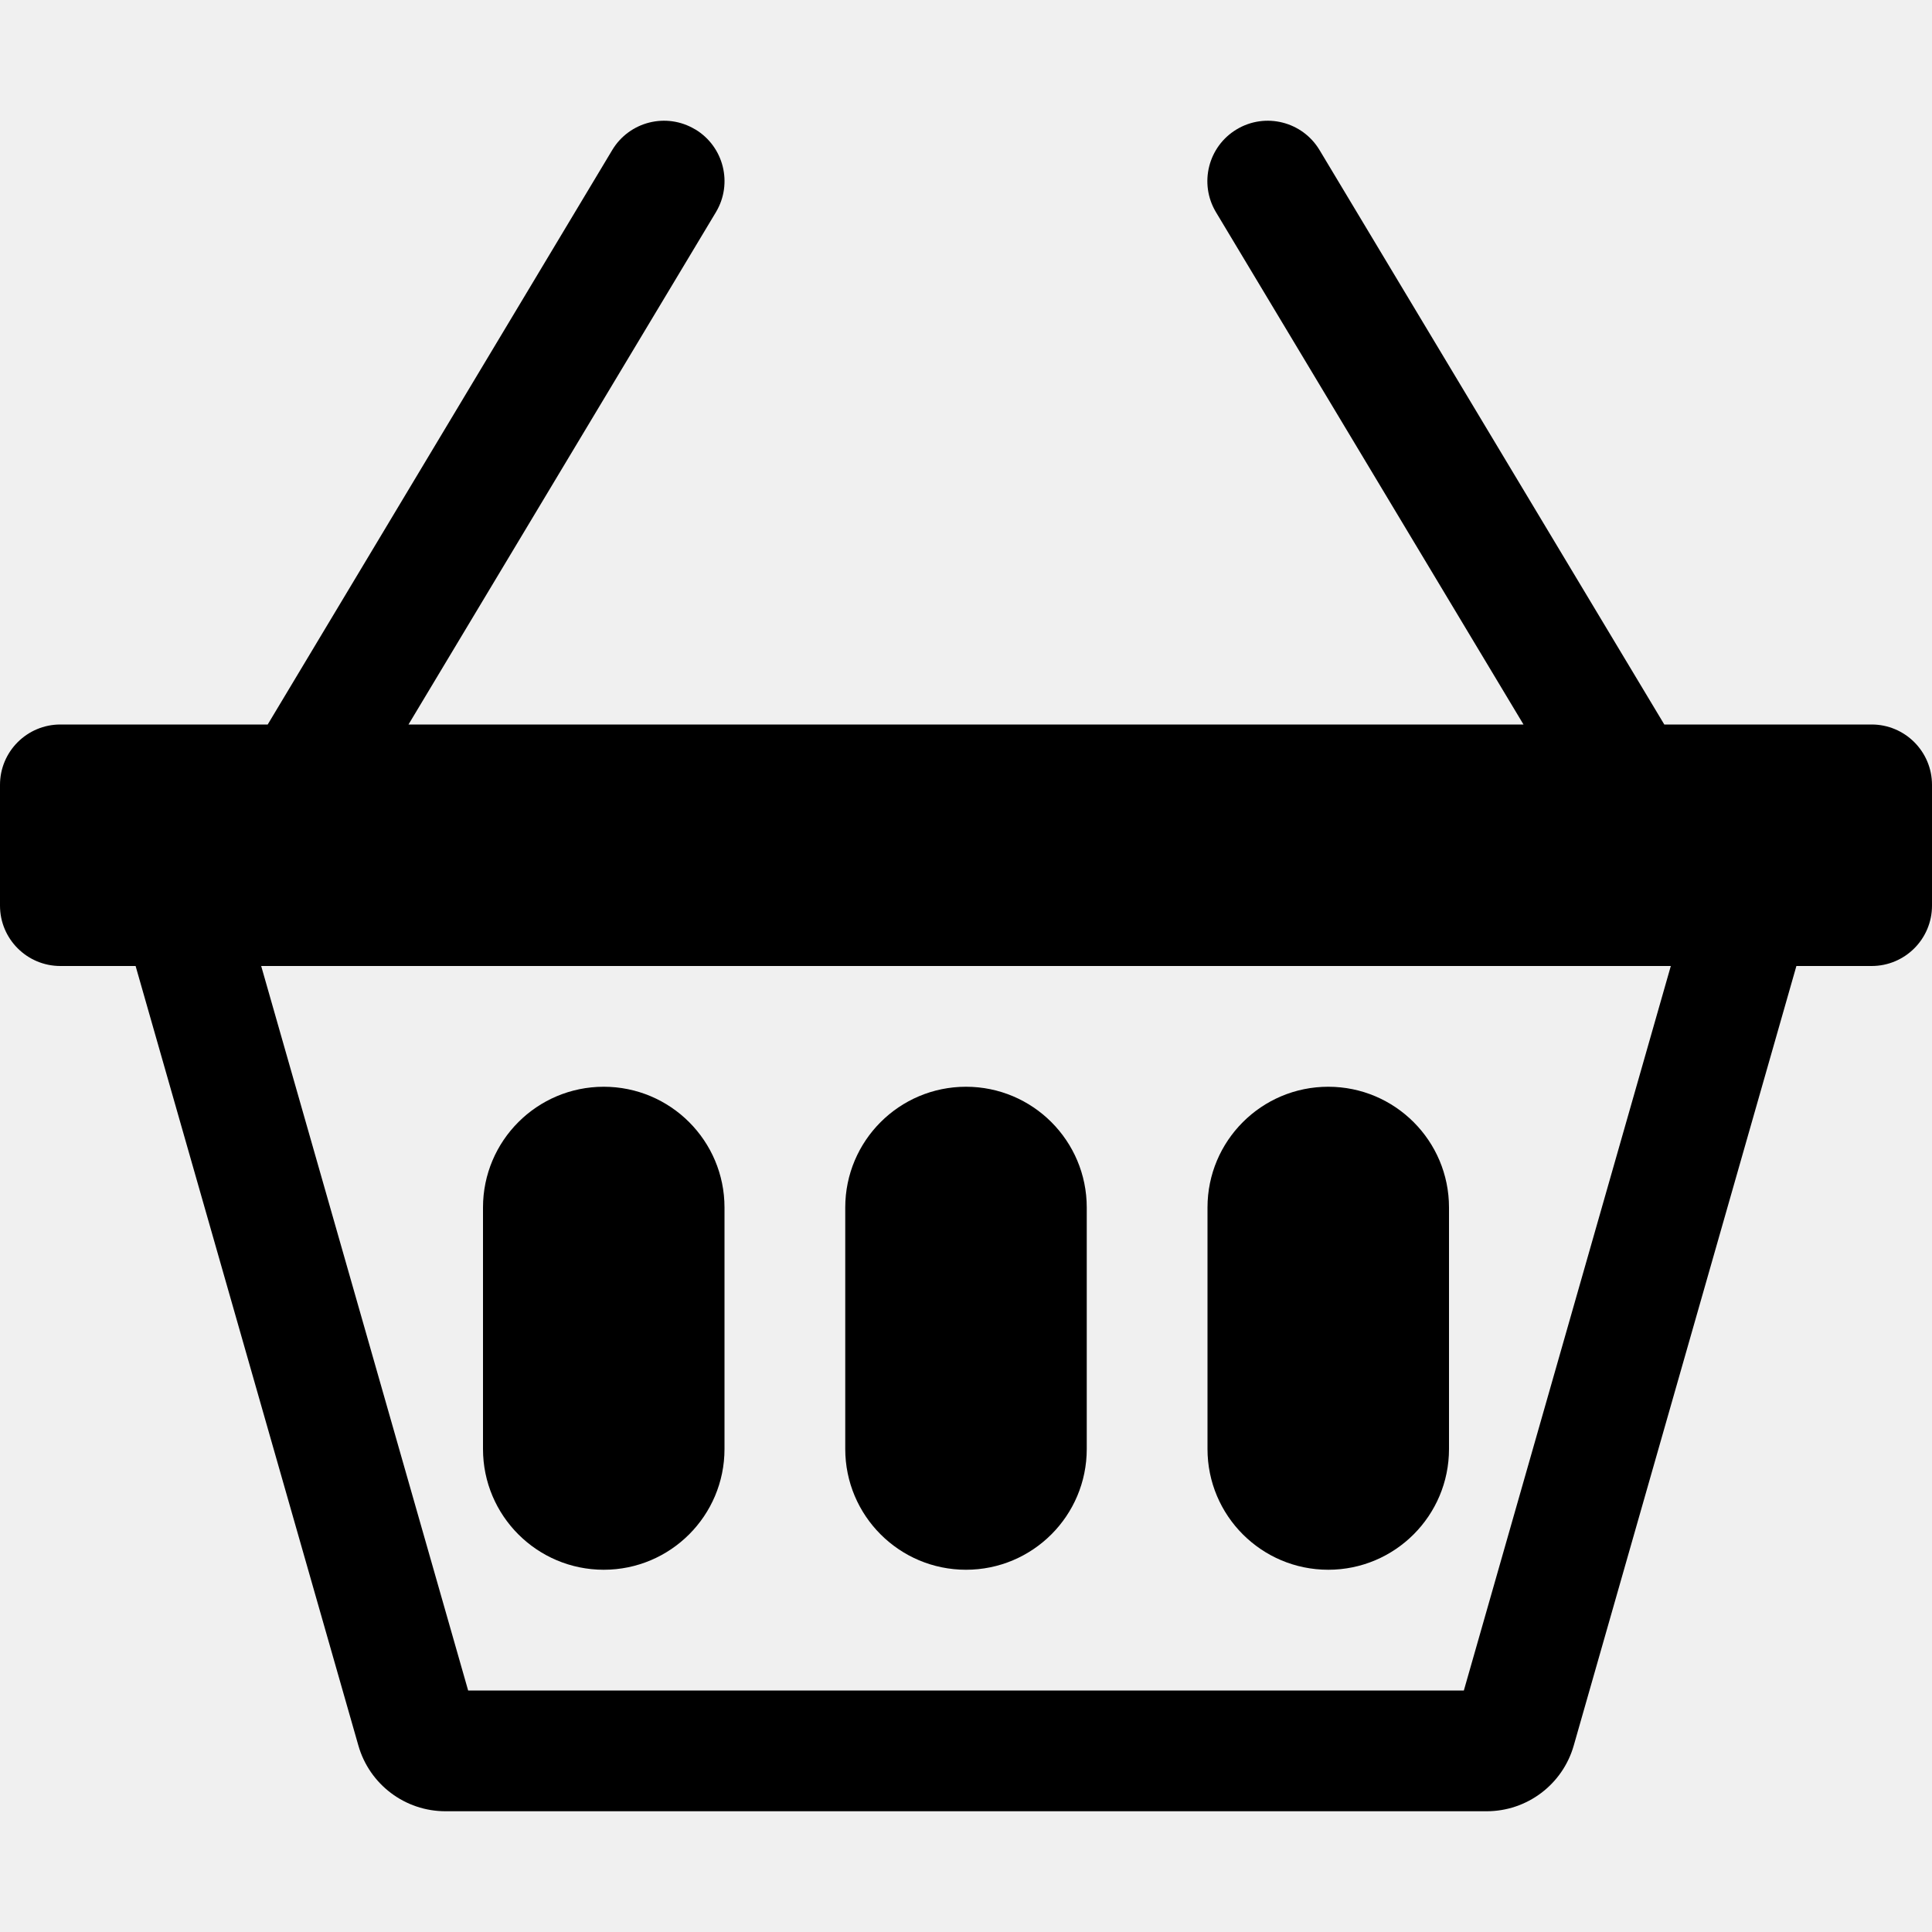
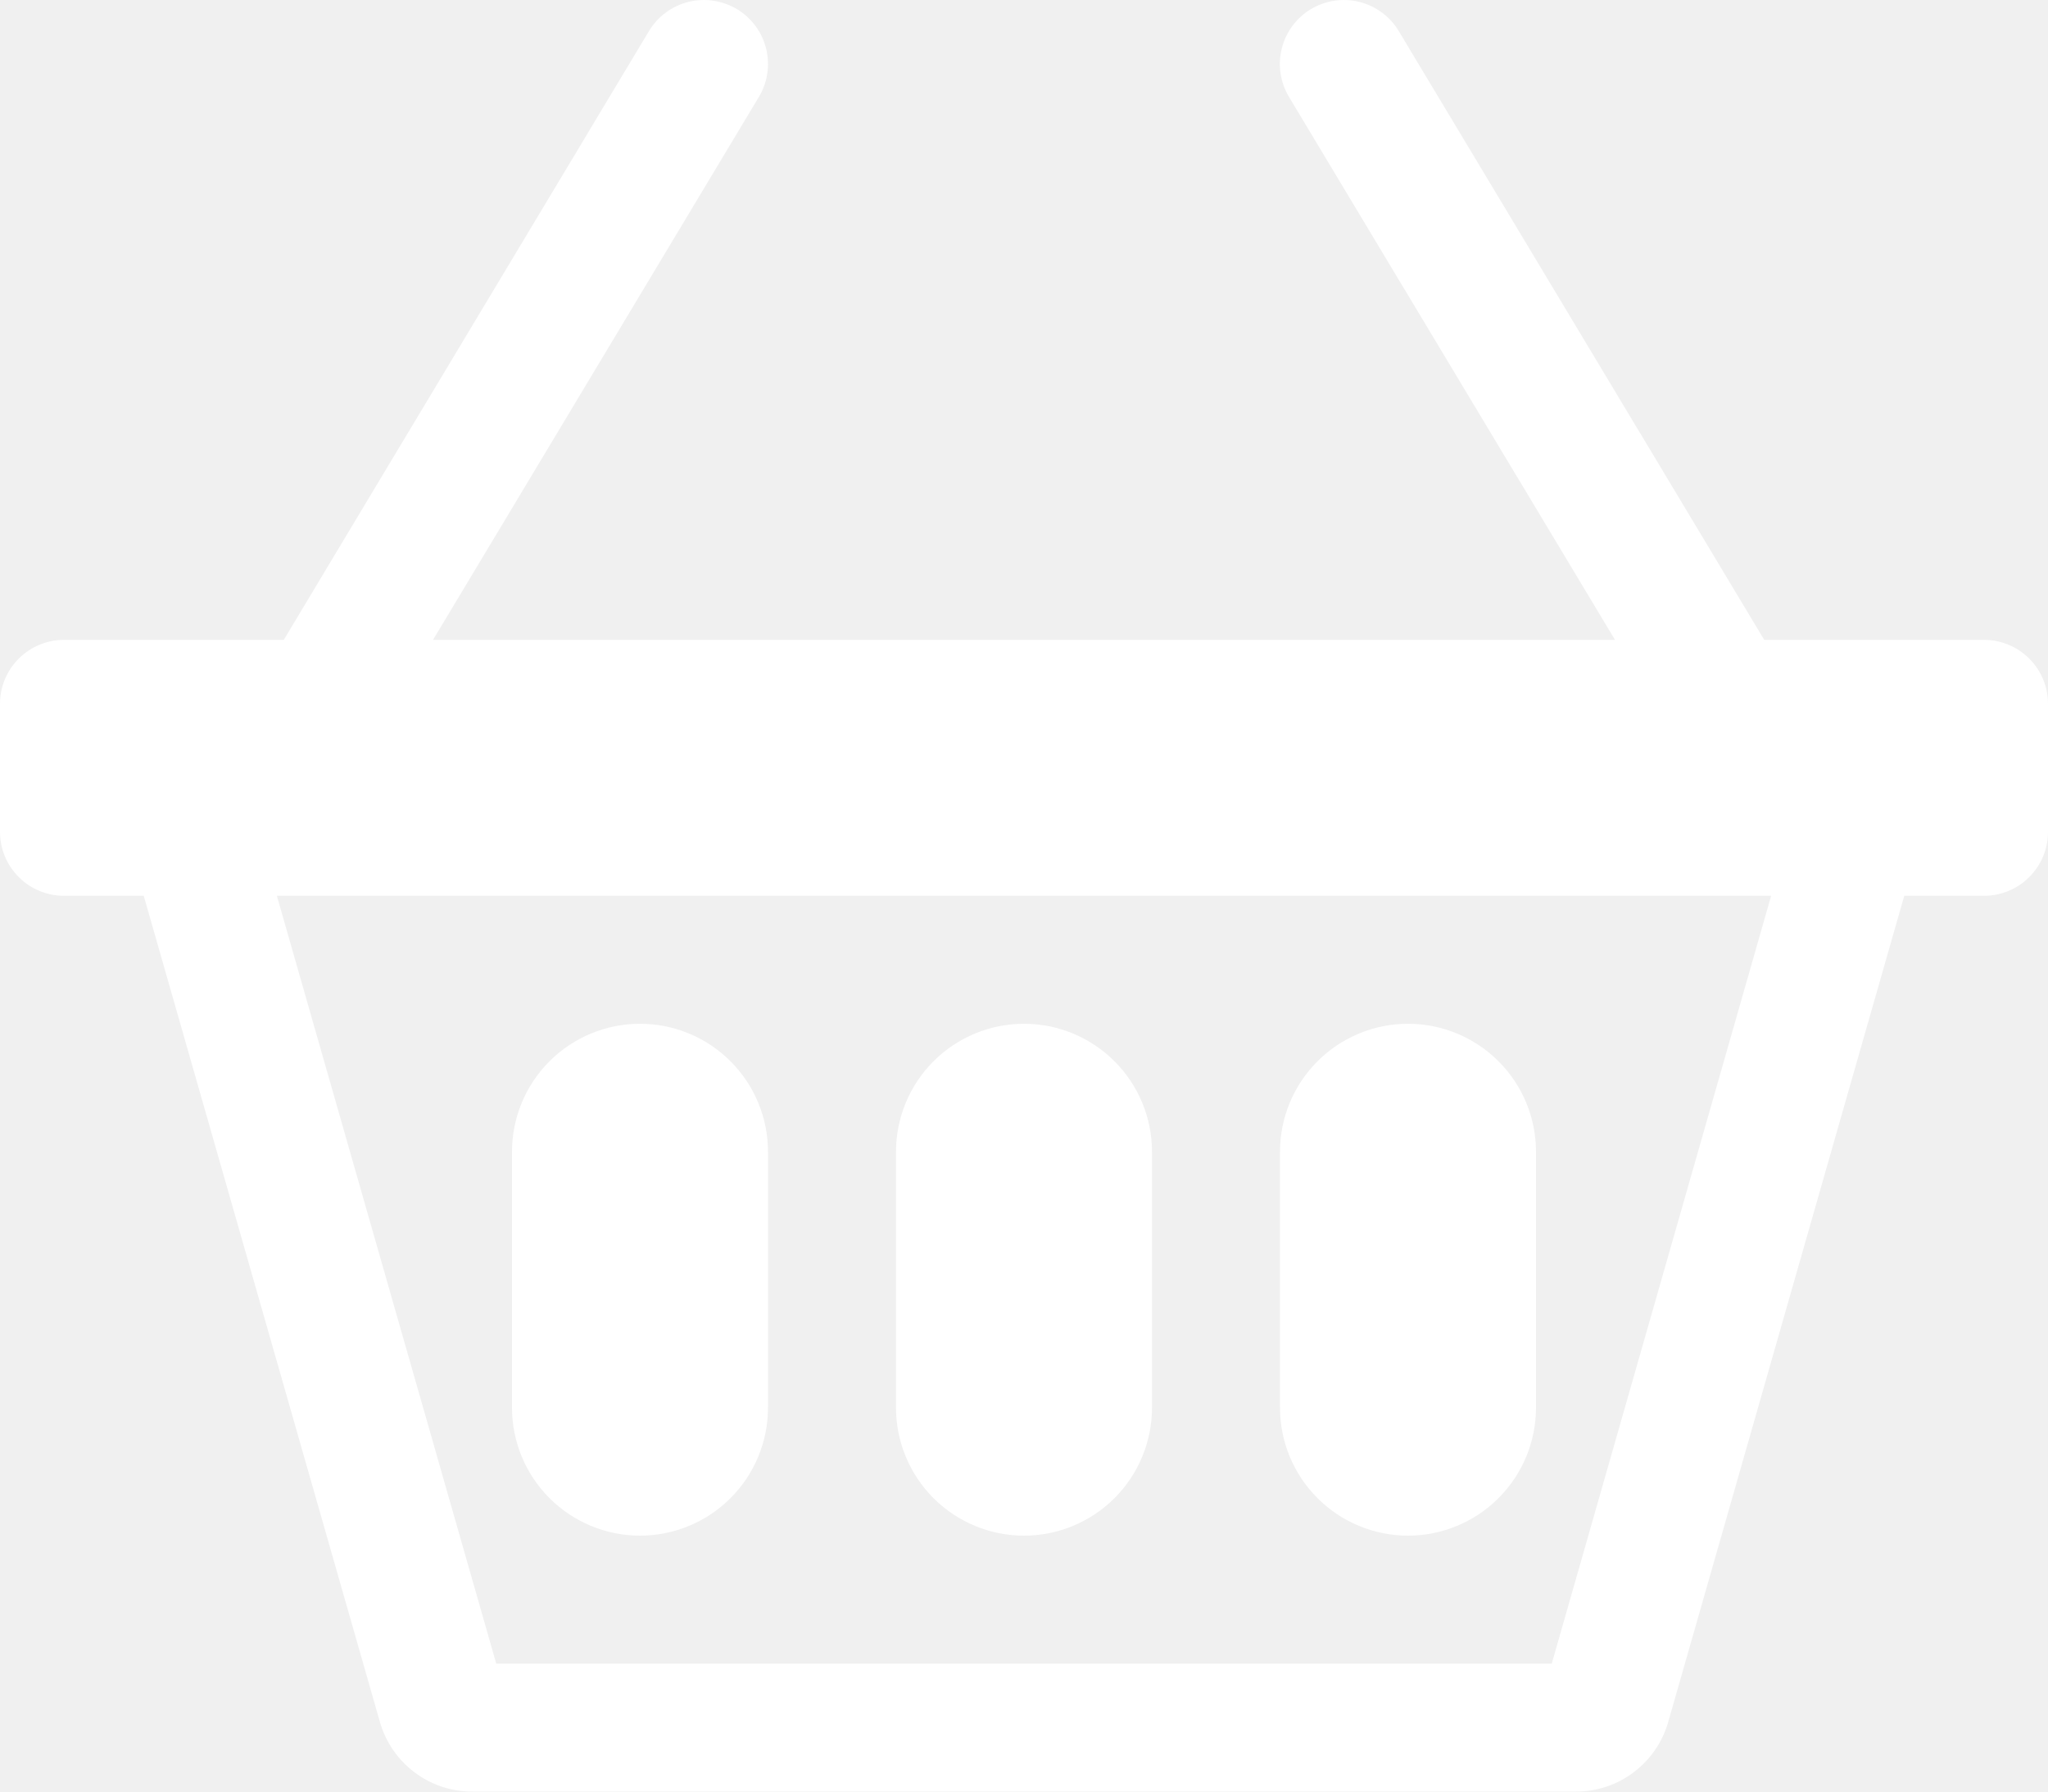
- <svg xmlns="http://www.w3.org/2000/svg" width="16" height="16" fill="currentColor" class="bi bi-basket2" viewBox="0 0 16 16">
-   <path d="M4 10a1 1 0 0 1 2 0v2a1 1 0 0 1-2 0zm3 0a1 1 0 0 1 2 0v2a1 1 0 0 1-2 0zm3 0a1 1 0 1 1 2 0v2a1 1 0 0 1-2 0z" />
-   <path d="M5.757 1.071a.5.5 0 0 1 .172.686L3.383 6h9.234L10.07 1.757a.5.5 0 1 1 .858-.514L13.783 6H15.5a.5.5 0 0 1 .5.5v1a.5.5 0 0 1-.5.5h-.623l-1.844 6.456a.75.75 0 0 1-.722.544H3.69a.75.75 0 0 1-.722-.544L1.123 8H.5a.5.5 0 0 1-.5-.5v-1A.5.5 0 0 1 .5 6h1.717L5.07 1.243a.5.5 0 0 1 .686-.172zM2.163 8l1.714 6h8.246l1.714-6z" />
+ <svg xmlns="http://www.w3.org/2000/svg" width="32" height="28" viewBox="0 0 32 28" fill="none">
+   <path d="M8 18C8 17.47 8.211 16.961 8.586 16.586C8.961 16.211 9.47 16 10 16C10.53 16 11.039 16.211 11.414 16.586C11.789 16.961 12 17.47 12 18V22C12 22.53 11.789 23.039 11.414 23.414C11.039 23.789 10.53 24 10 24C9.47 24 8.961 23.789 8.586 23.414C8.211 23.039 8 22.53 8 22V18ZM14 18C14 17.47 14.211 16.961 14.586 16.586C14.961 16.211 15.47 16 16 16C16.53 16 17.039 16.211 17.414 16.586C17.789 16.961 18 17.47 18 18V22C18 22.53 17.789 23.039 17.414 23.414C17.039 23.789 16.53 24 16 24C15.47 24 14.961 23.789 14.586 23.414C14.211 23.039 14 22.53 14 22V18ZM20 18C20 17.47 20.211 16.961 20.586 16.586C20.961 16.211 21.47 16 22 16C22.53 16 23.039 16.211 23.414 16.586C23.789 16.961 24 17.47 24 18V22C24 22.53 23.789 23.039 23.414 23.414C23.039 23.789 22.53 24 22 24C21.47 24 20.961 23.789 20.586 23.414C20.211 23.039 20 22.53 20 22V18Z" fill="white" />
+   <path d="M11.514 0.142C11.627 0.21 11.725 0.299 11.803 0.404C11.882 0.51 11.938 0.63 11.97 0.757C12.002 0.884 12.009 1.017 11.989 1.147C11.97 1.277 11.925 1.402 11.858 1.514L6.766 10H25.234L20.14 1.514C20.004 1.287 19.963 1.014 20.028 0.757C20.092 0.5 20.256 0.279 20.484 0.142C20.712 0.006 20.984 -0.034 21.241 0.03C21.498 0.095 21.72 0.259 21.856 0.486L27.566 10H31C31.265 10 31.52 10.106 31.707 10.293C31.895 10.481 32 10.735 32 11V13C32 13.265 31.895 13.52 31.707 13.707C31.52 13.895 31.265 14 31 14H29.754L26.066 26.912C25.976 27.226 25.787 27.502 25.526 27.698C25.266 27.895 24.948 28.001 24.622 28H7.38C7.054 28.001 6.736 27.895 6.476 27.698C6.215 27.502 6.026 27.226 5.936 26.912L2.246 14H1C0.735 14 0.48 13.895 0.293 13.707C0.105 13.52 0 13.265 0 13V11C0 10.735 0.105 10.481 0.293 10.293C0.48 10.106 0.735 10 1 10H4.434L10.14 0.486C10.207 0.374 10.296 0.275 10.402 0.197C10.508 0.119 10.627 0.062 10.755 0.03C10.882 -0.002 11.015 -0.008 11.145 0.011C11.274 0.03 11.401 0.075 11.514 0.142ZM4.326 14L7.754 26H24.246L27.674 14H4.326Z" fill="white" />
</svg>
